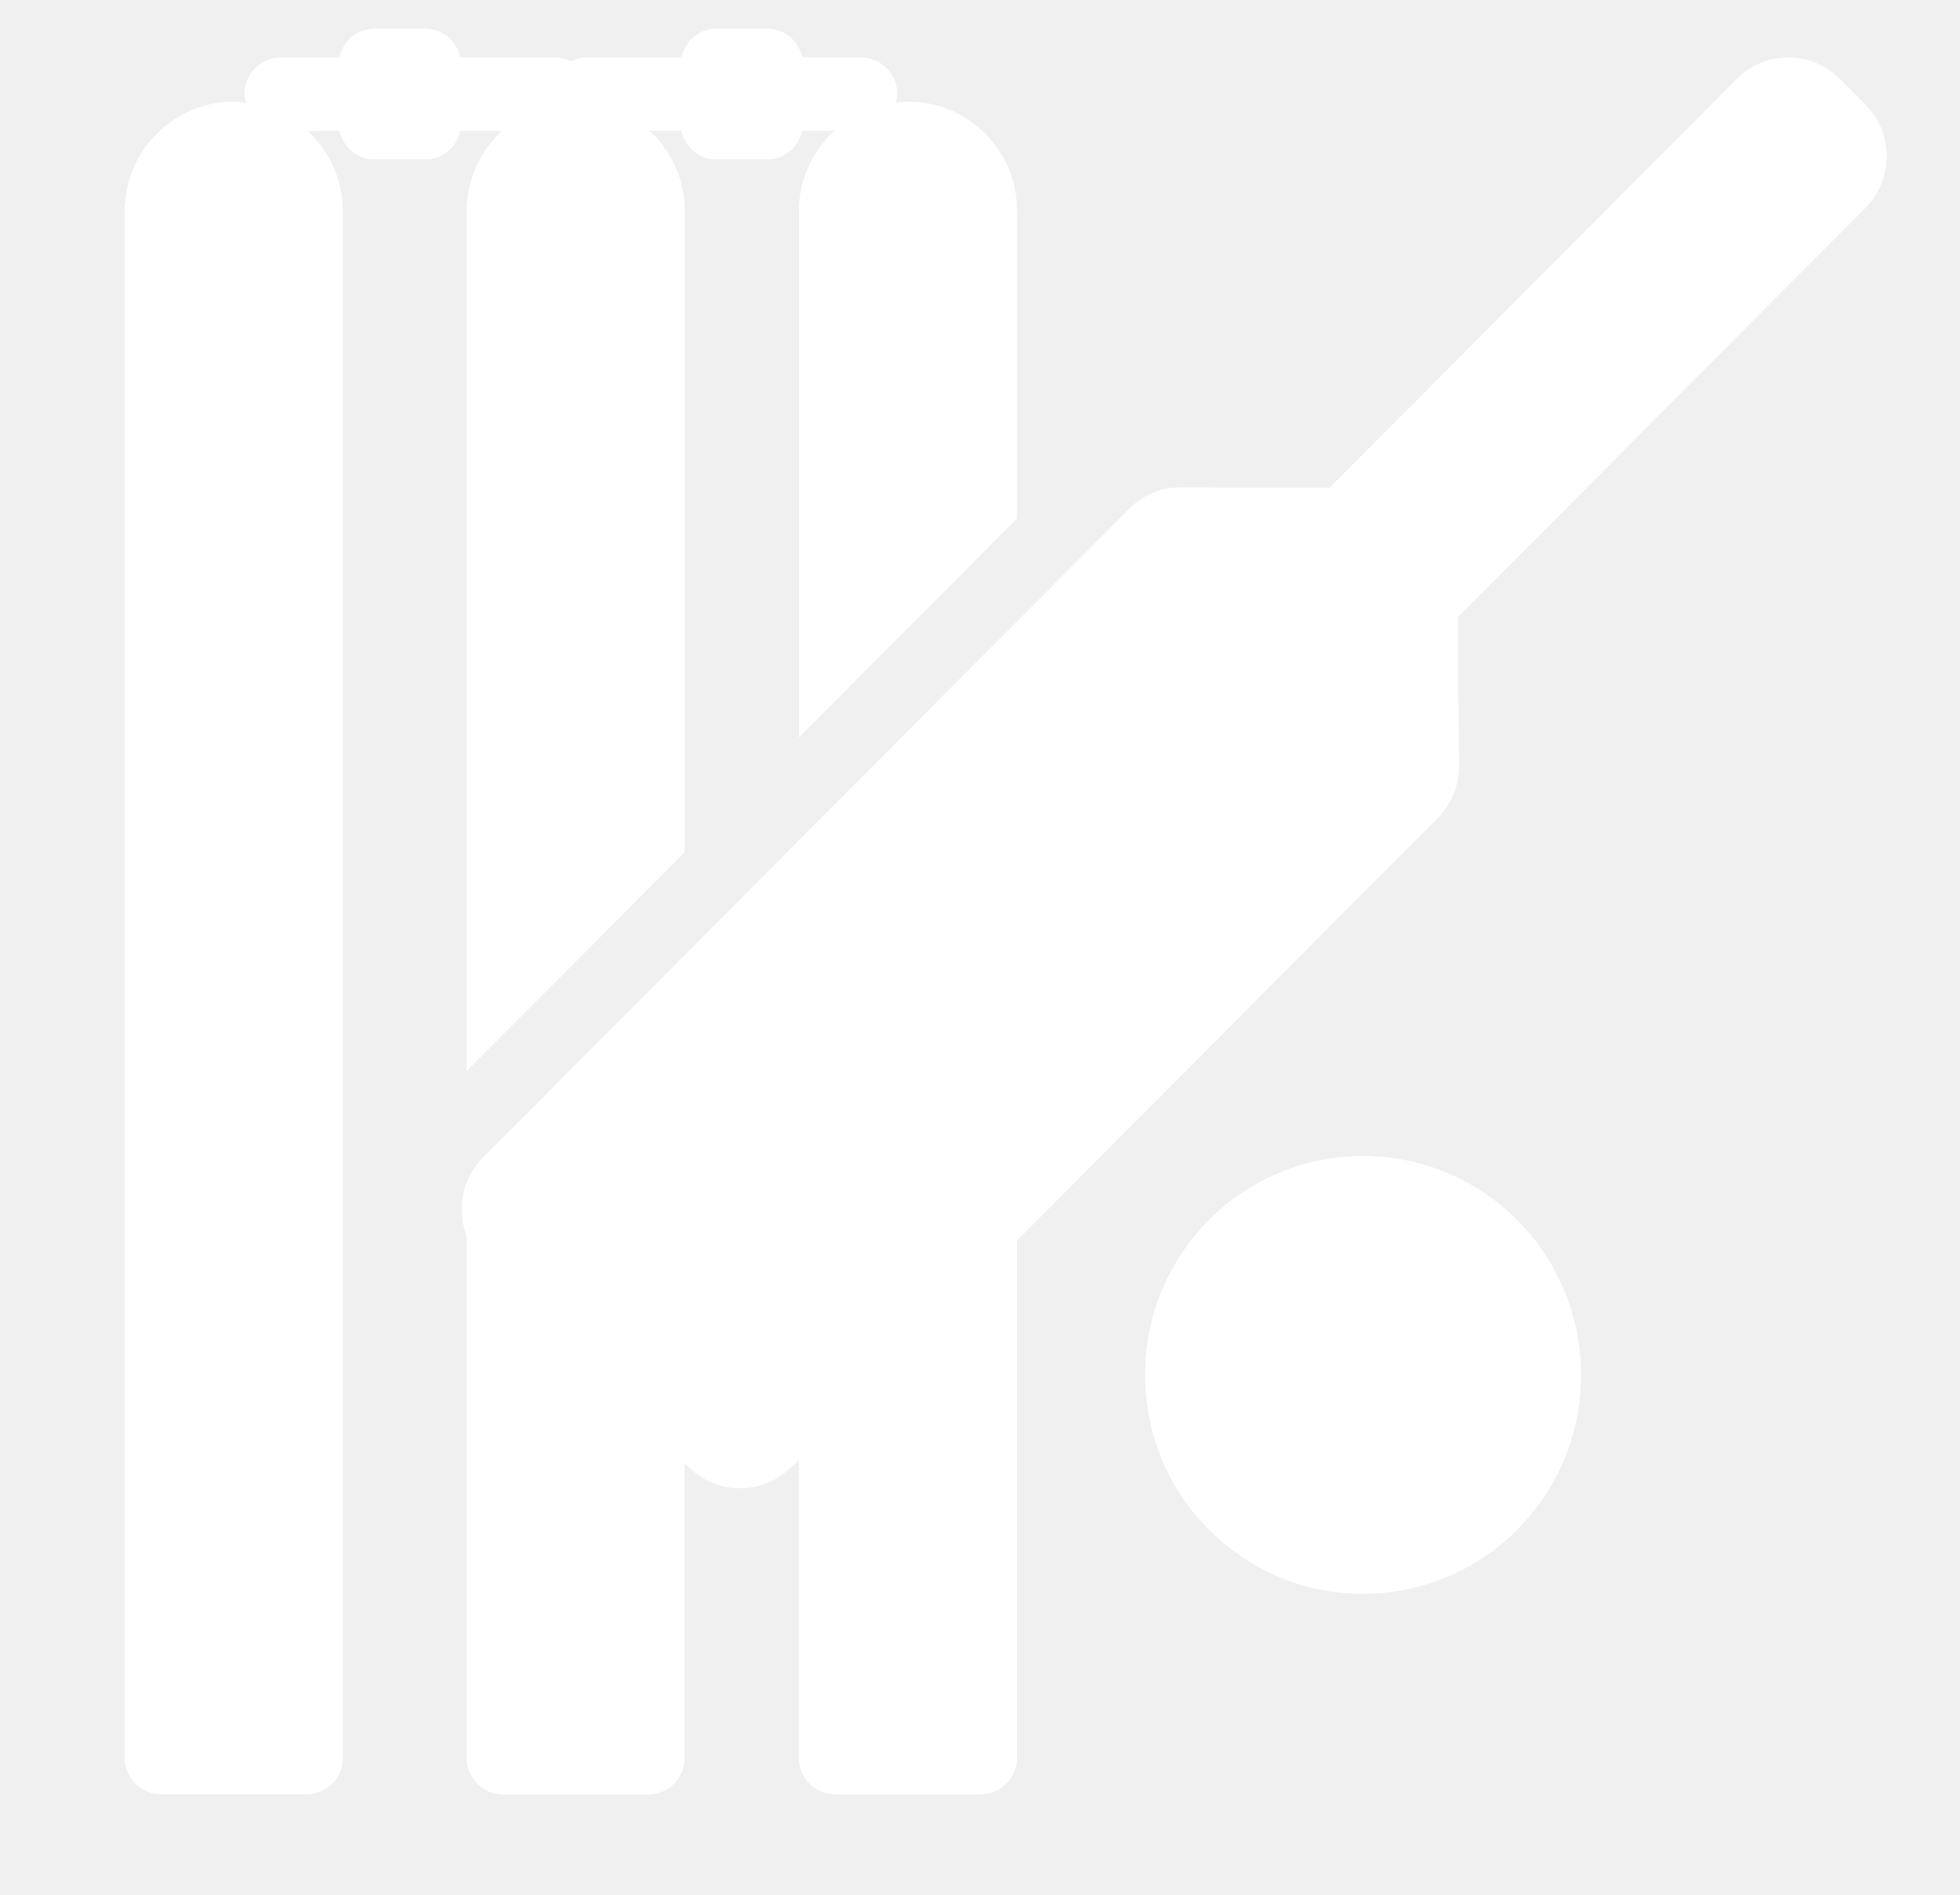
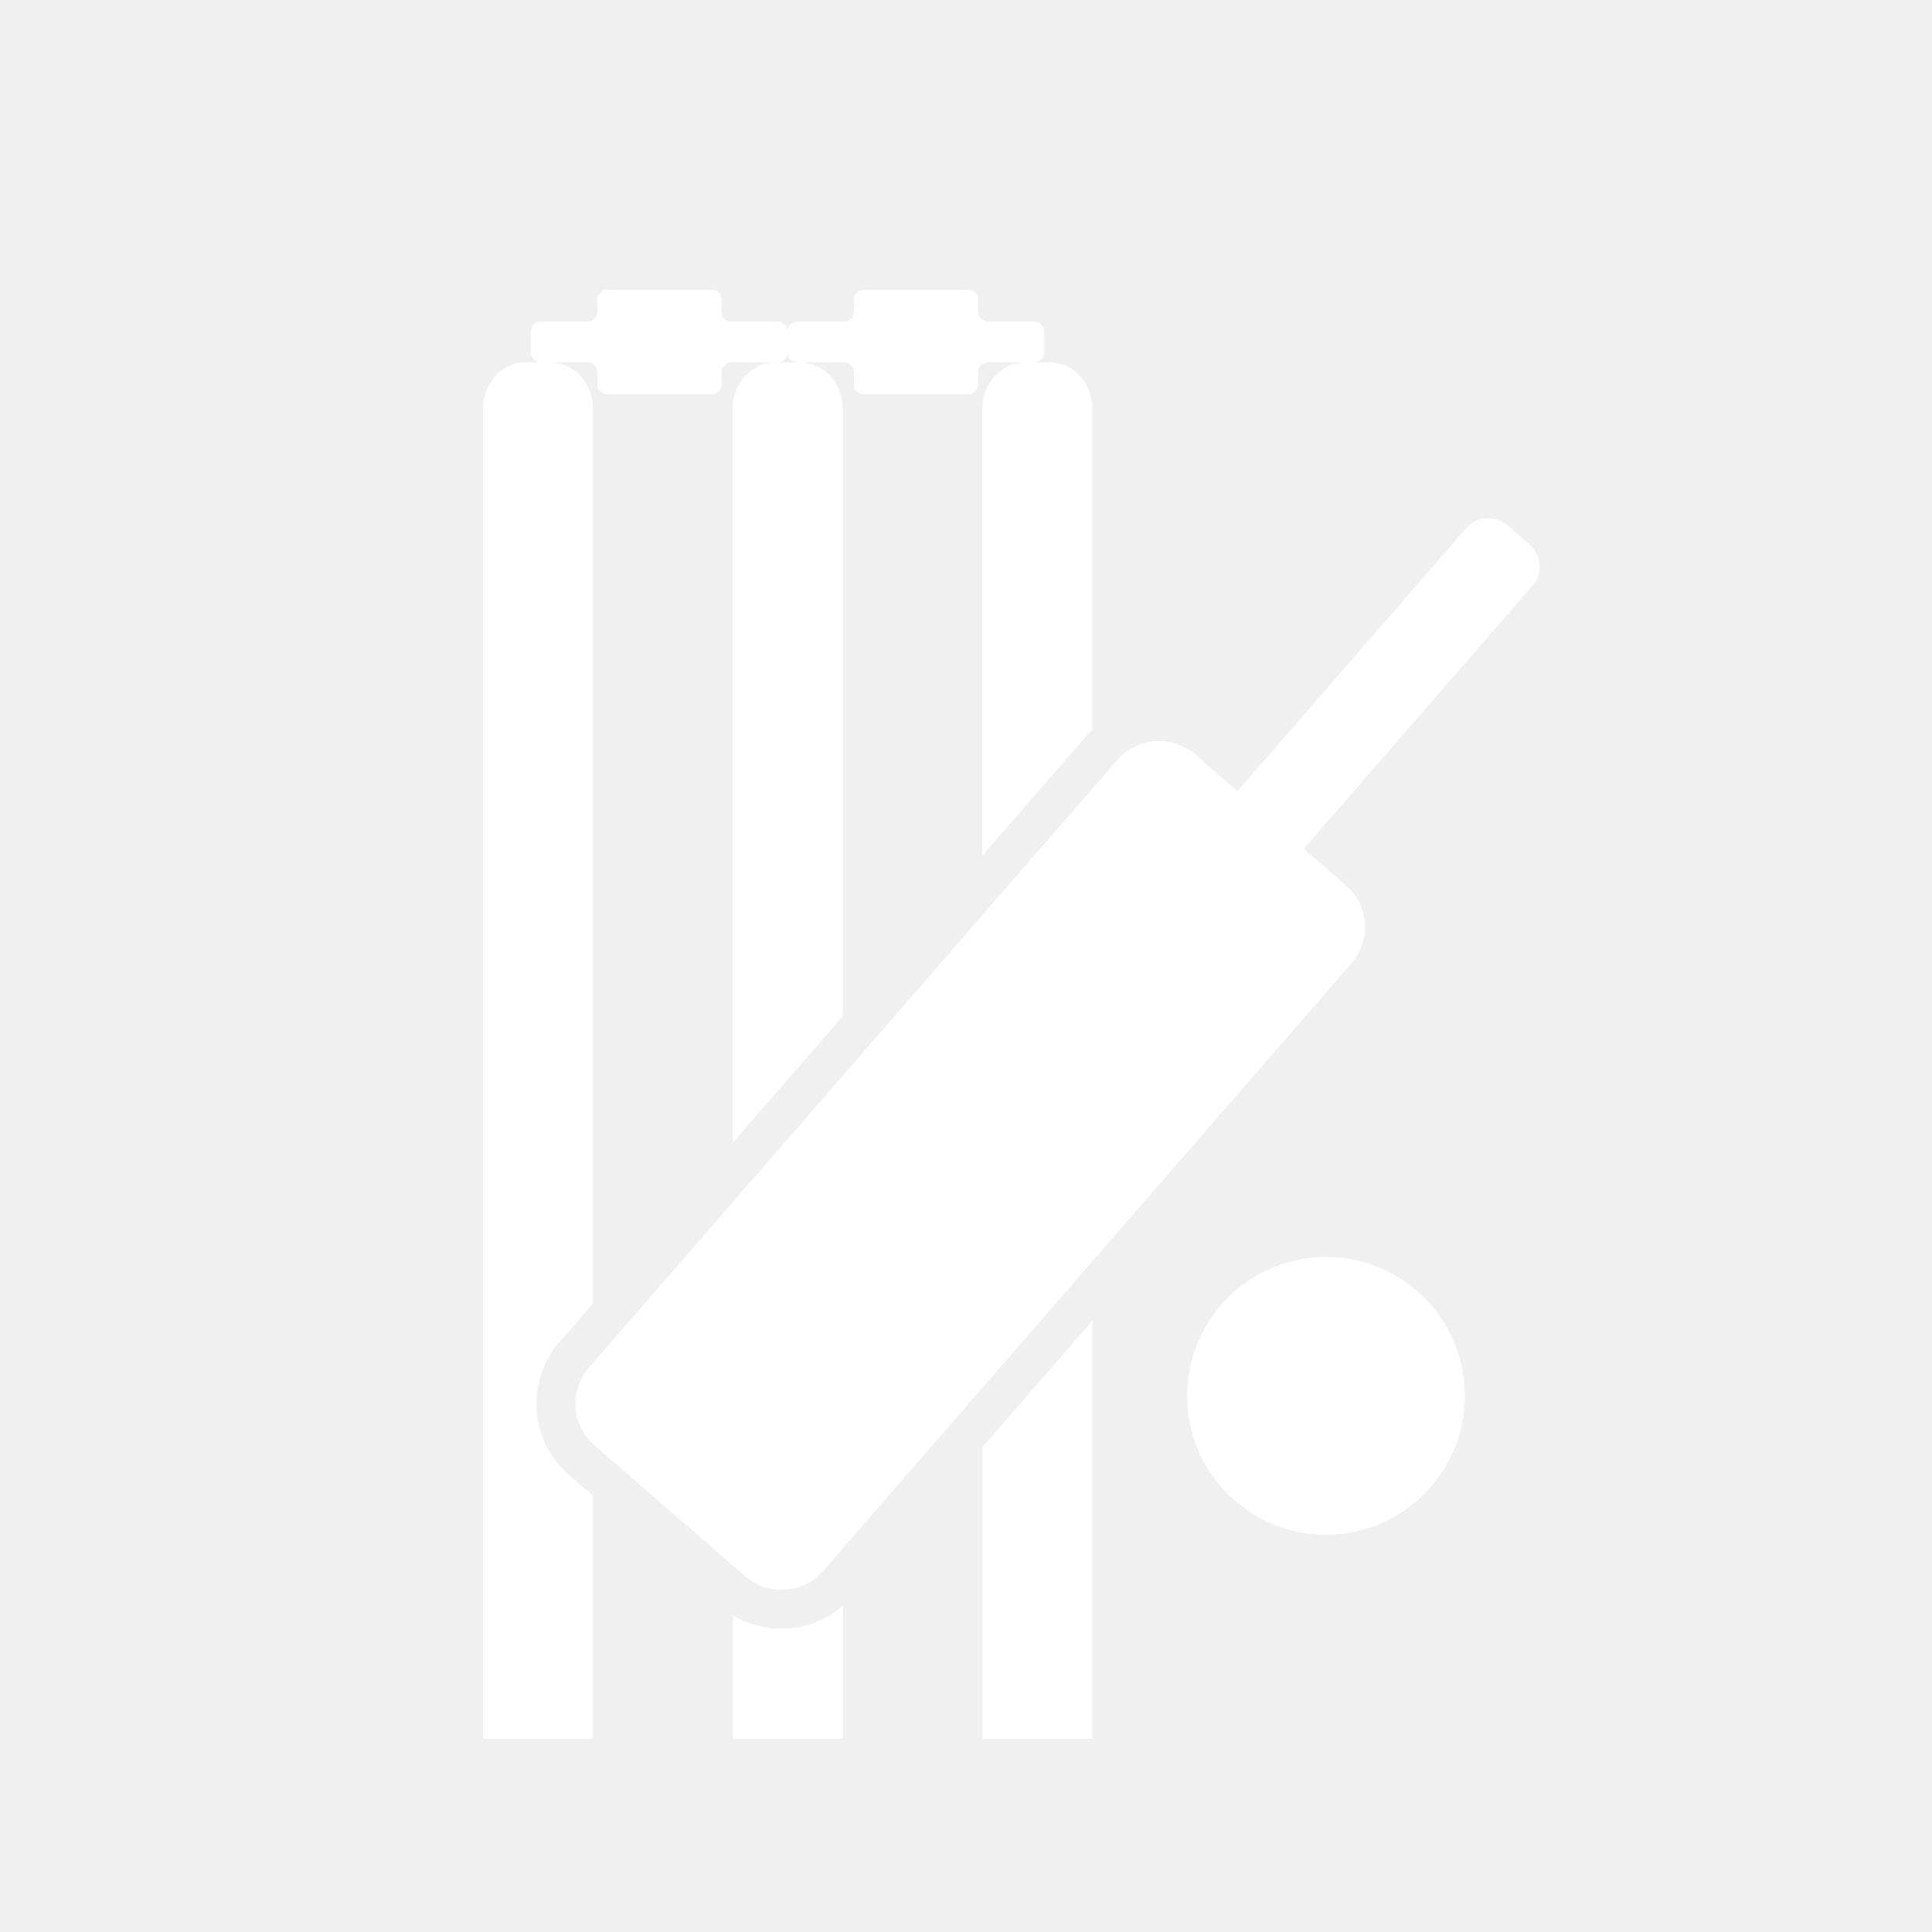
- <svg xmlns="http://www.w3.org/2000/svg" width="30" height="29" viewBox="0 0 30 29" fill="none">
-   <g clip-path="url(#clip0_66_183)">
-     <path d="M7.692 1.997C7.357 2.303 7.144 2.74 7.144 3.231V16.391L10.479 13.043V3.231C10.479 2.768 10.29 2.35 9.99 2.048C9.972 2.029 9.949 2.016 9.929 1.997H10.431C10.486 2.247 10.697 2.438 10.963 2.438H11.747C12.013 2.438 12.224 2.247 12.28 1.997H12.78C12.445 2.303 12.23 2.74 12.23 3.231V11.284L15.565 7.936V3.231C15.565 2.768 15.382 2.35 15.076 2.048C14.776 1.741 14.359 1.557 13.898 1.557C13.832 1.557 13.769 1.569 13.705 1.577C13.716 1.532 13.732 1.488 13.732 1.44C13.732 1.131 13.484 0.882 13.177 0.882H12.28C12.224 0.632 12.013 0.441 11.747 0.441H10.963C10.697 0.441 10.486 0.632 10.431 0.882H8.977C8.891 0.882 8.811 0.905 8.738 0.941C8.665 0.905 8.585 0.882 8.499 0.882H7.045C6.99 0.632 6.779 0.441 6.513 0.441H5.729C5.463 0.441 5.252 0.632 5.196 0.882H4.299C3.992 0.882 3.743 1.131 3.743 1.44C3.743 1.488 3.759 1.532 3.771 1.577C3.707 1.569 3.645 1.557 3.58 1.557C2.659 1.557 1.912 2.307 1.912 3.231V26.903C1.912 27.212 2.161 27.461 2.468 27.461H4.691C4.998 27.461 5.247 27.212 5.247 26.903L5.247 3.231C5.247 2.741 5.033 2.304 4.699 1.998H5.197C5.252 2.247 5.463 2.438 5.729 2.438H6.513C6.779 2.438 6.99 2.247 7.045 1.998L7.692 1.997Z" fill="white" />
-     <path d="M28.551 1.603L28.158 1.208C27.724 0.773 27.02 0.773 26.585 1.208L20.352 7.467H20.35C20.294 7.467 17.925 7.461 18.076 7.462C17.782 7.456 17.493 7.579 17.287 7.785C15.598 9.481 9.758 15.345 7.393 17.719C7.282 17.831 7.199 17.965 7.143 18.104C7.043 18.366 7.043 18.651 7.143 18.913V26.905C7.143 27.213 7.392 27.463 7.699 27.463H9.923C10.23 27.463 10.478 27.213 10.478 26.905V22.39L10.54 22.451C10.973 22.886 11.679 22.886 12.113 22.451L12.229 22.334V26.904C12.229 27.213 12.478 27.462 12.785 27.462H15.008C15.316 27.462 15.564 27.212 15.564 26.904L15.564 18.986L22.001 12.523C22.212 12.311 22.329 12.026 22.329 11.725C22.328 11.669 22.311 9.298 22.312 9.448V9.445L28.551 3.181C28.985 2.745 28.985 2.039 28.551 1.603L28.551 1.603Z" fill="white" />
-     <path d="M24.198 21.043C24.198 22.893 22.705 24.392 20.863 24.392C19.021 24.392 17.528 22.893 17.528 21.043C17.528 19.194 19.021 17.695 20.863 17.695C22.705 17.695 24.198 19.194 24.198 21.043Z" fill="white" />
-     <path d="M7.692 1.997C7.357 2.303 7.144 2.74 7.144 3.231V16.391L10.479 13.043V3.231C10.479 2.768 10.29 2.35 9.99 2.048C9.972 2.029 9.949 2.016 9.929 1.997H10.431C10.486 2.247 10.697 2.438 10.963 2.438H11.747C12.013 2.438 12.224 2.247 12.28 1.997H12.78C12.445 2.303 12.23 2.74 12.23 3.231V11.284L15.565 7.936V3.231C15.565 2.768 15.382 2.35 15.076 2.048C14.776 1.741 14.359 1.557 13.898 1.557C13.832 1.557 13.769 1.569 13.705 1.577C13.716 1.532 13.732 1.488 13.732 1.44C13.732 1.131 13.484 0.882 13.177 0.882H12.28C12.224 0.632 12.013 0.441 11.747 0.441H10.963C10.697 0.441 10.486 0.632 10.431 0.882H8.977C8.891 0.882 8.811 0.905 8.738 0.941C8.665 0.905 8.585 0.882 8.499 0.882H7.045C6.99 0.632 6.779 0.441 6.513 0.441H5.729C5.463 0.441 5.252 0.632 5.196 0.882H4.299C3.992 0.882 3.743 1.131 3.743 1.44C3.743 1.488 3.759 1.532 3.771 1.577C3.707 1.569 3.645 1.557 3.58 1.557C2.659 1.557 1.912 2.307 1.912 3.231V26.903C1.912 27.212 2.161 27.461 2.468 27.461H4.691C4.998 27.461 5.247 27.212 5.247 26.903L5.247 3.231C5.247 2.741 5.033 2.304 4.699 1.998H5.197C5.252 2.247 5.463 2.438 5.729 2.438H6.513C6.779 2.438 6.99 2.247 7.045 1.998L7.692 1.997Z" fill="white" />
-     <path d="M28.551 1.603L28.158 1.208C27.724 0.773 27.02 0.773 26.585 1.208L20.352 7.467H20.35C20.294 7.467 17.925 7.461 18.076 7.462C17.782 7.456 17.493 7.579 17.287 7.785C15.598 9.481 9.758 15.345 7.393 17.719C7.282 17.831 7.199 17.965 7.143 18.104C7.043 18.366 7.043 18.651 7.143 18.913V26.905C7.143 27.213 7.392 27.463 7.699 27.463H9.923C10.23 27.463 10.478 27.213 10.478 26.905V22.39L10.54 22.451C10.973 22.886 11.679 22.886 12.113 22.451L12.229 22.334V26.904C12.229 27.213 12.478 27.462 12.785 27.462H15.008C15.316 27.462 15.564 27.212 15.564 26.904L15.564 18.986L22.001 12.523C22.212 12.311 22.329 12.026 22.329 11.725C22.328 11.669 22.311 9.298 22.312 9.448V9.445L28.551 3.181C28.985 2.745 28.985 2.039 28.551 1.603L28.551 1.603Z" fill="white" />
-     <path d="M24.198 21.043C24.198 22.893 22.705 24.392 20.863 24.392C19.021 24.392 17.528 22.893 17.528 21.043C17.528 19.194 19.021 17.695 20.863 17.695C22.705 17.695 24.198 19.194 24.198 21.043Z" fill="white" />
-   </g>
-   <defs>
-     <clipPath id="clip0_66_183">
-       <rect width="29.785" height="29" fill="white" transform="translate(0.214844)" />
-     </clipPath>
-   </defs>
+ <svg xmlns="http://www.w3.org/2000/svg" width="20" height="20" viewBox="0 0 20 20" fill="none">
+   <path d="M10.171 18H11.308V13.671L10.171 14.979V18Z" fill="white" />
+   <path d="M8.089 16.861C7.911 16.861 7.737 16.812 7.586 16.721V18H8.723V16.626C8.548 16.776 8.324 16.861 8.089 16.861C8.09 16.861 8.09 16.861 8.089 16.861Z" fill="white" />
+   <path d="M5.556 14.599C5.538 14.339 5.622 14.088 5.792 13.893L6.138 13.495V4.226C6.138 3.965 5.939 3.752 5.697 3.752H6.082C6.138 3.752 6.183 3.797 6.183 3.852V3.98C6.183 4.035 6.229 4.081 6.284 4.081H7.368C7.424 4.081 7.469 4.035 7.469 3.98V3.852C7.469 3.797 7.514 3.752 7.57 3.752H8.026C7.783 3.752 7.585 3.965 7.585 4.226V11.83L8.723 10.522V4.226C8.723 3.965 8.525 3.752 8.282 3.752H8.739C8.794 3.752 8.839 3.797 8.839 3.852V3.98C8.839 4.035 8.884 4.081 8.94 4.081H10.024C10.08 4.081 10.125 4.035 10.125 3.98V3.852C10.125 3.797 10.17 3.752 10.226 3.752H10.611C10.369 3.752 10.17 3.965 10.17 4.226V8.857L11.262 7.601C11.277 7.585 11.292 7.57 11.308 7.554L11.308 4.226C11.308 3.965 11.11 3.751 10.867 3.751H10.709C10.764 3.751 10.81 3.706 10.81 3.651V3.43C10.81 3.374 10.764 3.329 10.709 3.329H10.226C10.17 3.329 10.125 3.284 10.125 3.229V3.101C10.125 3.045 10.079 3 10.024 3H8.94C8.884 3 8.839 3.046 8.839 3.101V3.228C8.839 3.284 8.794 3.329 8.739 3.329H8.255C8.199 3.329 8.154 3.374 8.154 3.43C8.154 3.374 8.109 3.329 8.053 3.329H7.57C7.514 3.329 7.469 3.284 7.469 3.228L7.469 3.101C7.469 3.045 7.424 3 7.368 3H6.284C6.228 3 6.183 3.046 6.183 3.101V3.228C6.183 3.284 6.138 3.329 6.083 3.329H5.599C5.543 3.329 5.498 3.374 5.498 3.43V3.651C5.498 3.706 5.543 3.751 5.599 3.751H5.44C5.198 3.751 5 3.964 5 4.226V18H6.138V15.482L5.888 15.266C5.692 15.095 5.574 14.859 5.556 14.599L5.556 14.599ZM8.154 3.651C8.154 3.706 8.2 3.752 8.255 3.752H8.053C8.109 3.752 8.154 3.706 8.154 3.651Z" fill="white" />
+   <path d="M15.834 5.638L15.604 5.438C15.478 5.329 15.286 5.343 15.177 5.468L12.81 8.19L12.372 7.809C12.135 7.604 11.773 7.629 11.567 7.866L9.12 10.68L6.658 13.511L6.096 14.157C5.89 14.394 5.916 14.756 6.152 14.961L7.716 16.319C7.953 16.525 8.315 16.499 8.521 16.263L13.992 9.971C14.198 9.734 14.172 9.372 13.935 9.167L13.497 8.786L15.864 6.064C15.973 5.939 15.96 5.747 15.834 5.638L15.834 5.638Z" fill="white" />
+   <path d="M15.164 14.45C15.164 15.244 14.521 15.888 13.727 15.888C12.933 15.888 12.289 15.244 12.289 14.45C12.289 13.656 12.933 13.012 13.727 13.012C14.521 13.012 15.164 13.656 15.164 14.45Z" fill="white" />
</svg>
